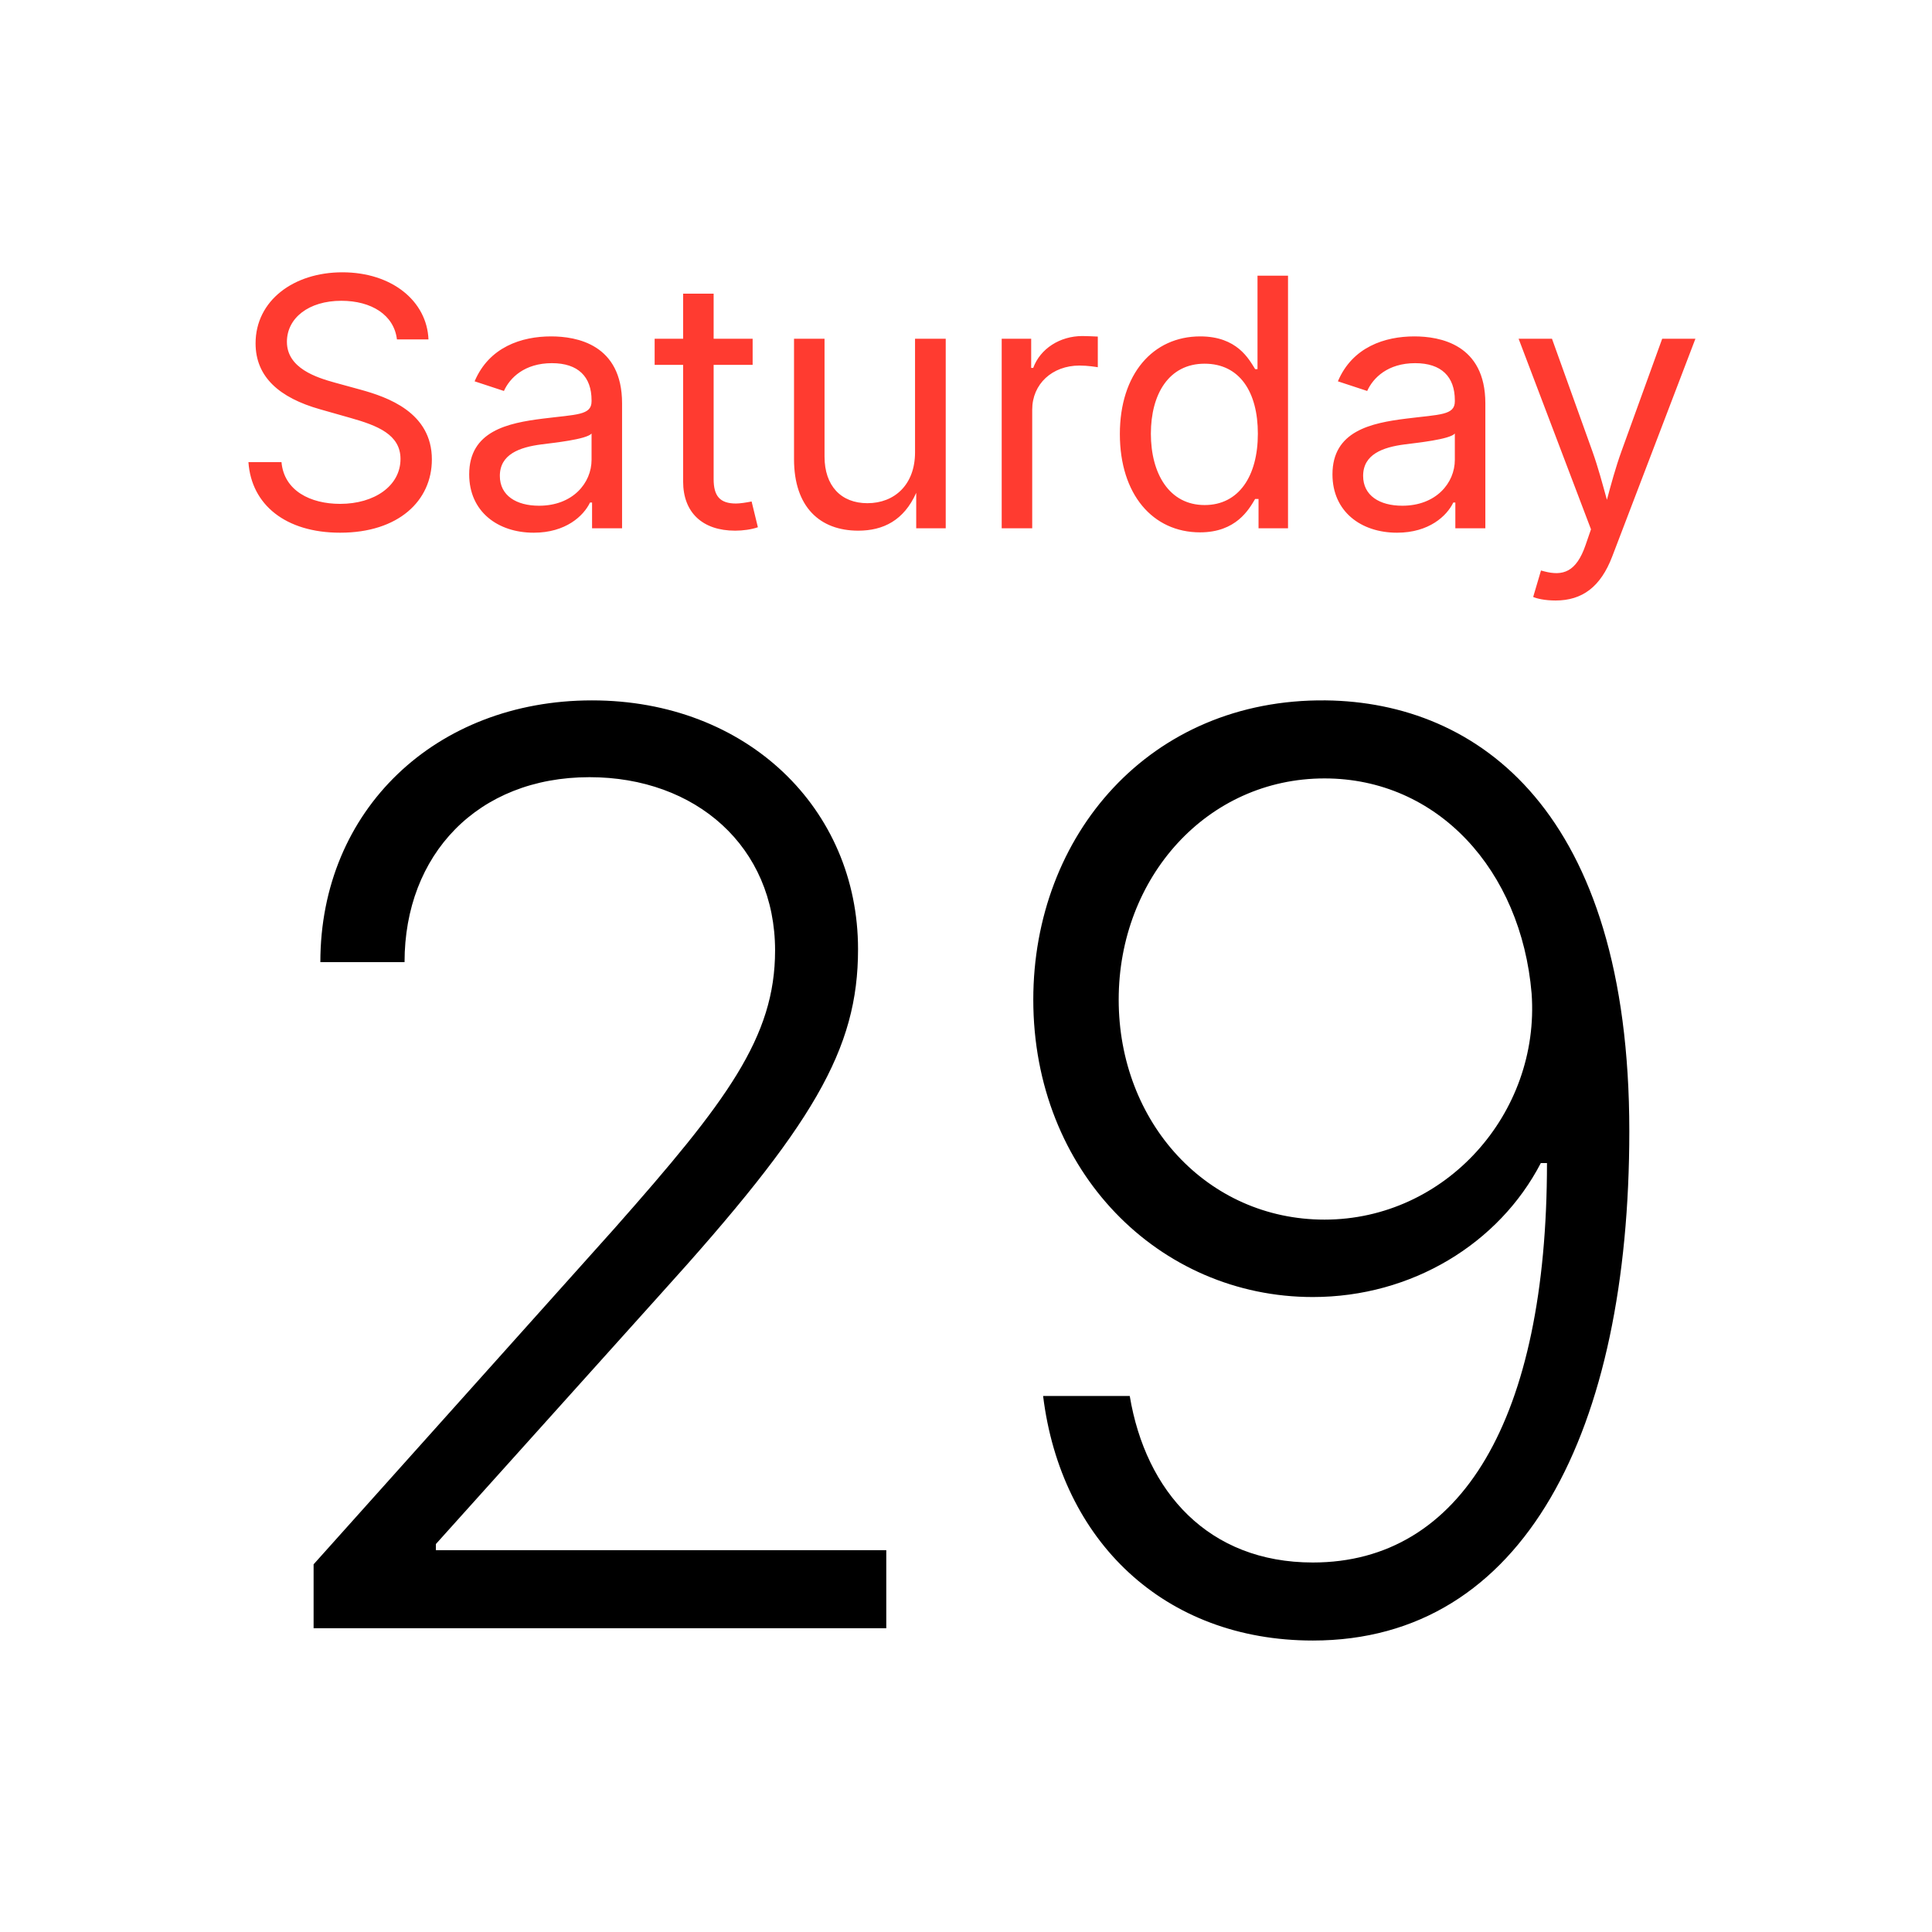
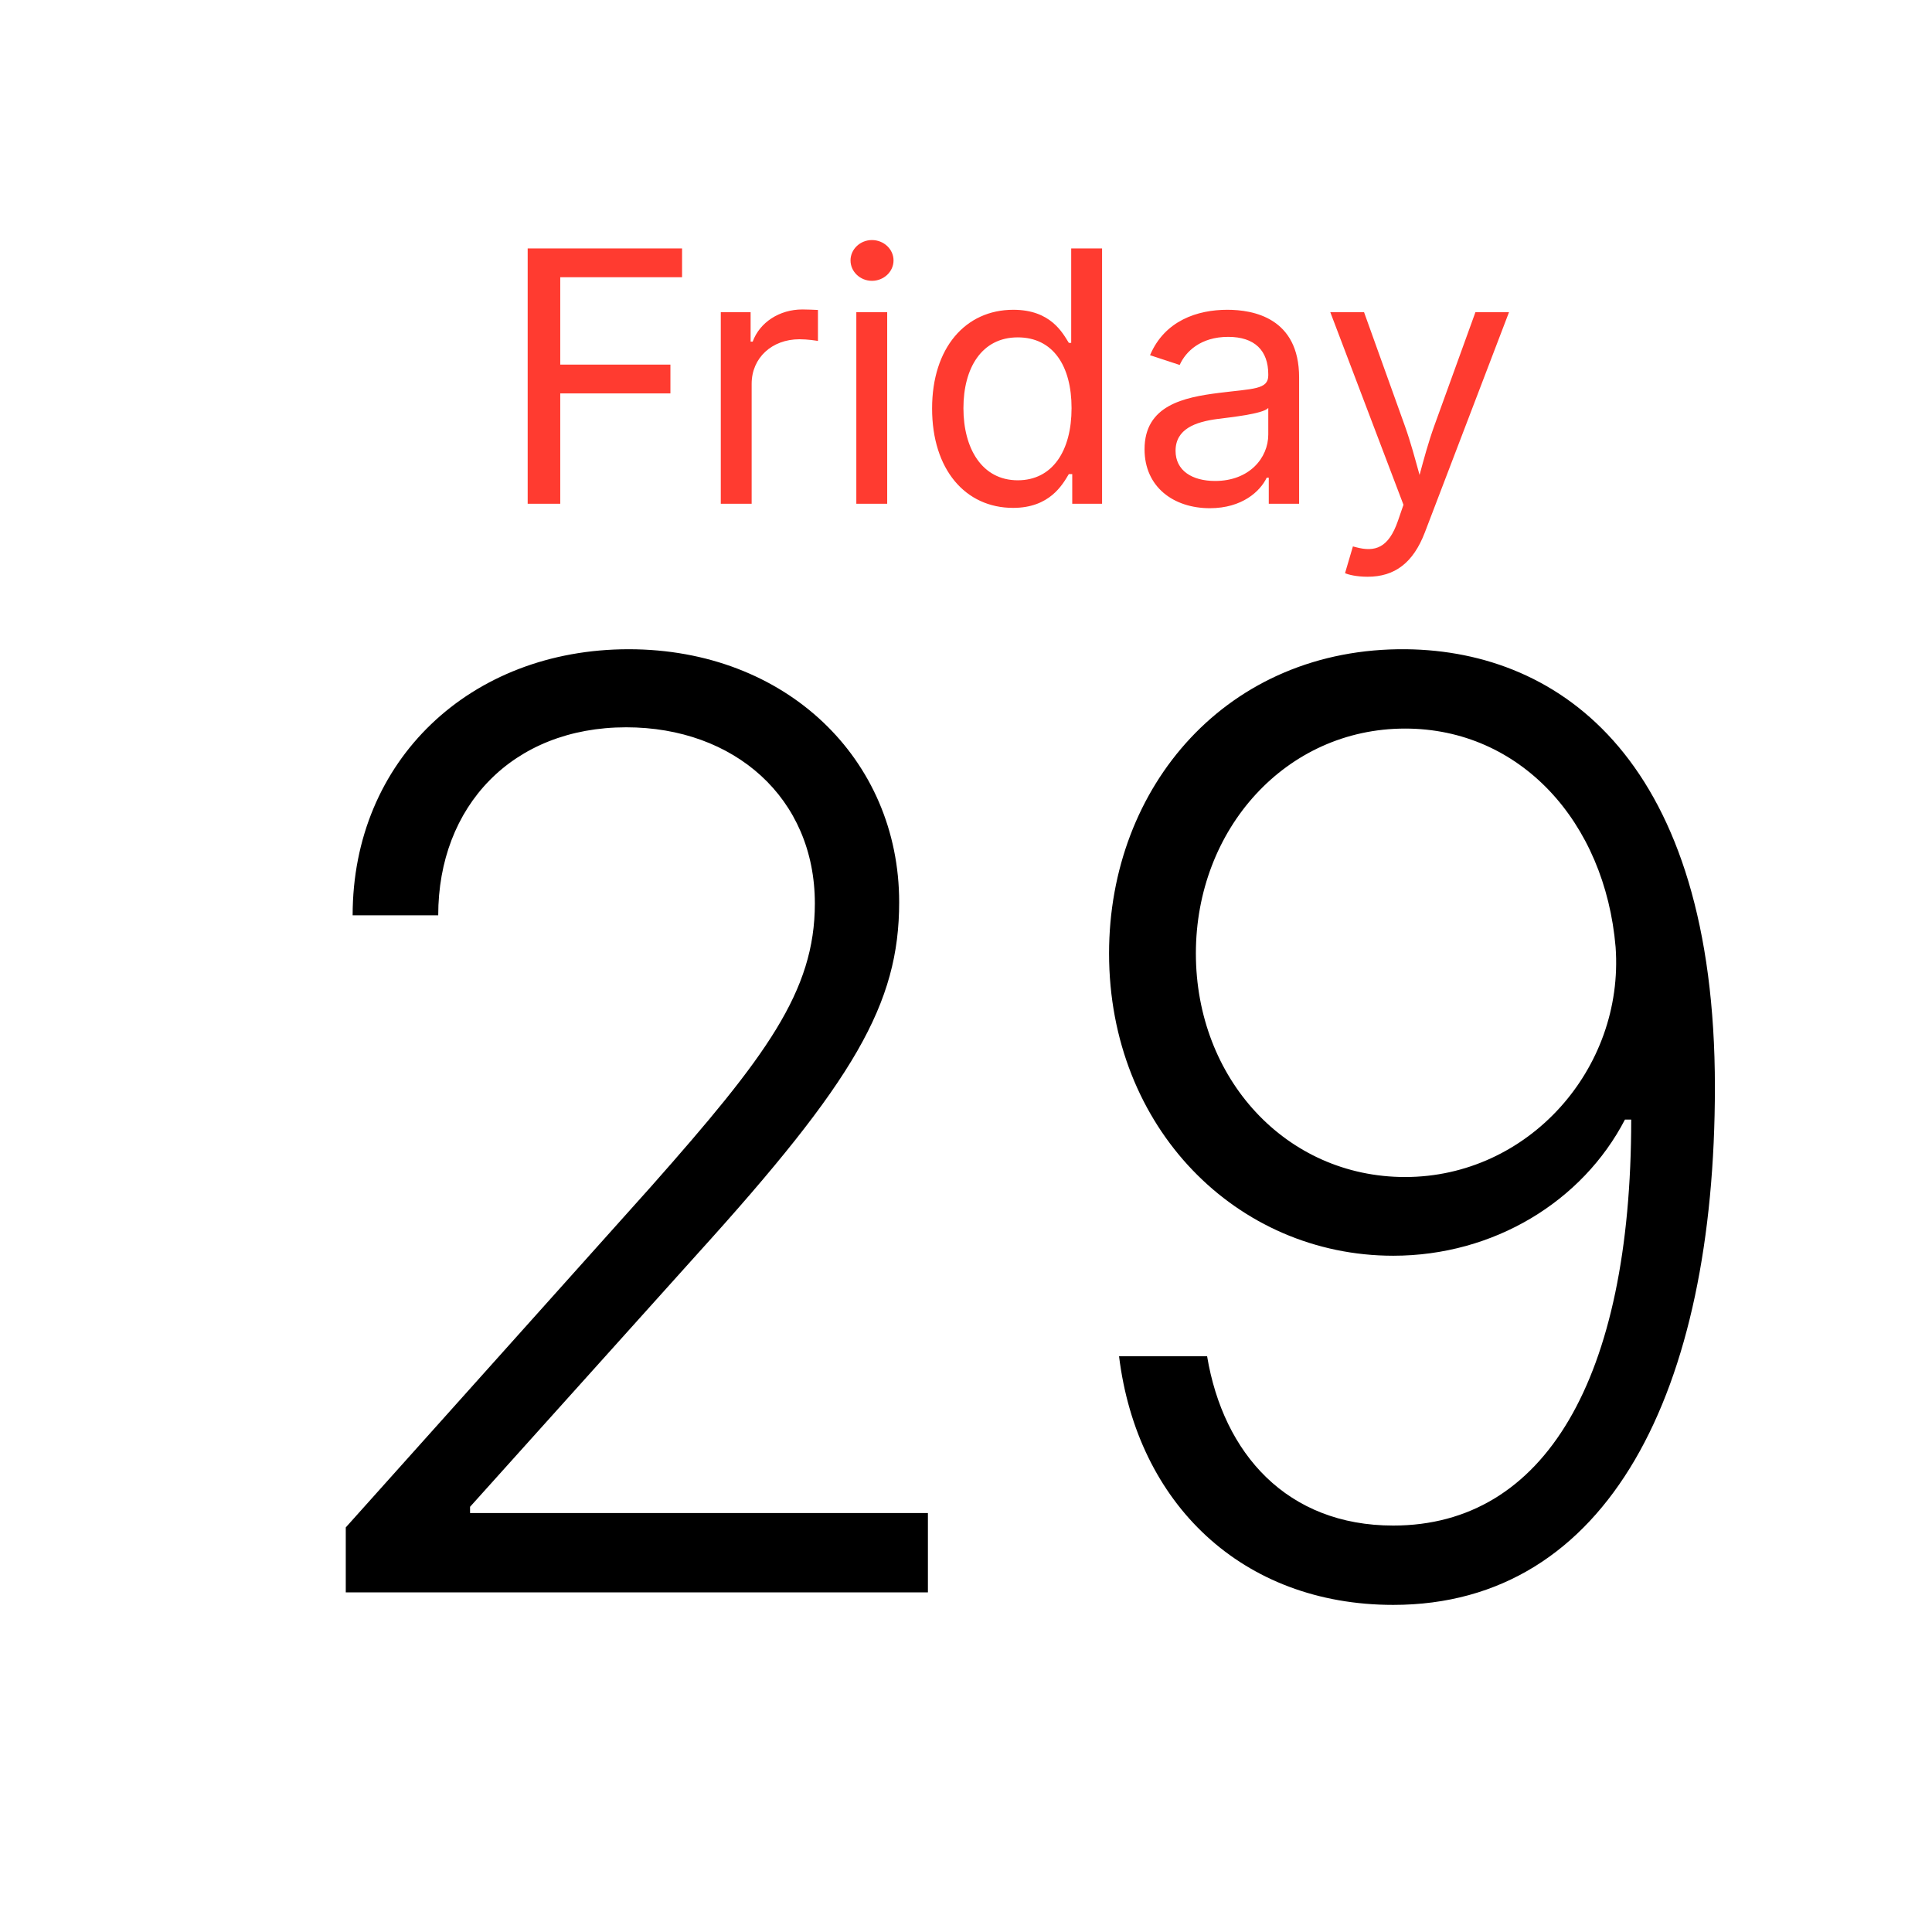
<svg xmlns="http://www.w3.org/2000/svg" width="1024px" height="1024px" viewBox="0 0 1024 1024" version="1.1">
  <g id="App-Icon-/-Apple-/-Calendar-/" stroke="none" stroke-width="1" fill="none" fill-rule="evenodd">
-     <g id="Group">
-       <rect id="Origin-Color" fill="#FFFFFF" x="0" y="0" width="1024" height="1024" />
-       <g id="Template" />
-       <g id="Calendar" transform="translate(112, 105)">
-         <text id="29" font-family="SFProText-Thin, SF Pro Text" font-size="667" font-weight="300" letter-spacing="-16.548" fill="#000000">
-           <tspan x="0.154" y="758">29</tspan>
-         </text>
-         <text id="Saturday" font-family="SFProText-Regular, SF Pro Text" font-size="184" font-weight="normal" letter-spacing="1.272" fill="#FF3B30">
-           <tspan x="9.256" y="175">Saturday</tspan>
-         </text>
-       </g>
+     <rect id="Origin-Color" fill="#FFFFFF" x="0" y="0" width="1024" height="1024" />
+     <g id="Calendar" transform="translate(128, 90)">
+       <text id="29" font-family="SFProDisplay-Thin, SF Pro Display" font-size="678" font-weight="300" fill="#000000">
+         <tspan x="0.311" y="754">29</tspan>
+       </text>
+       <text id="Friday" font-family="SFProDisplay-Medium, SF Pro Display" font-size="186" font-weight="400" fill="#FF3B30">
+         <tspan x="135.334" y="177">Friday</tspan>
+       </text>
    </g>
  </g>
</svg>
